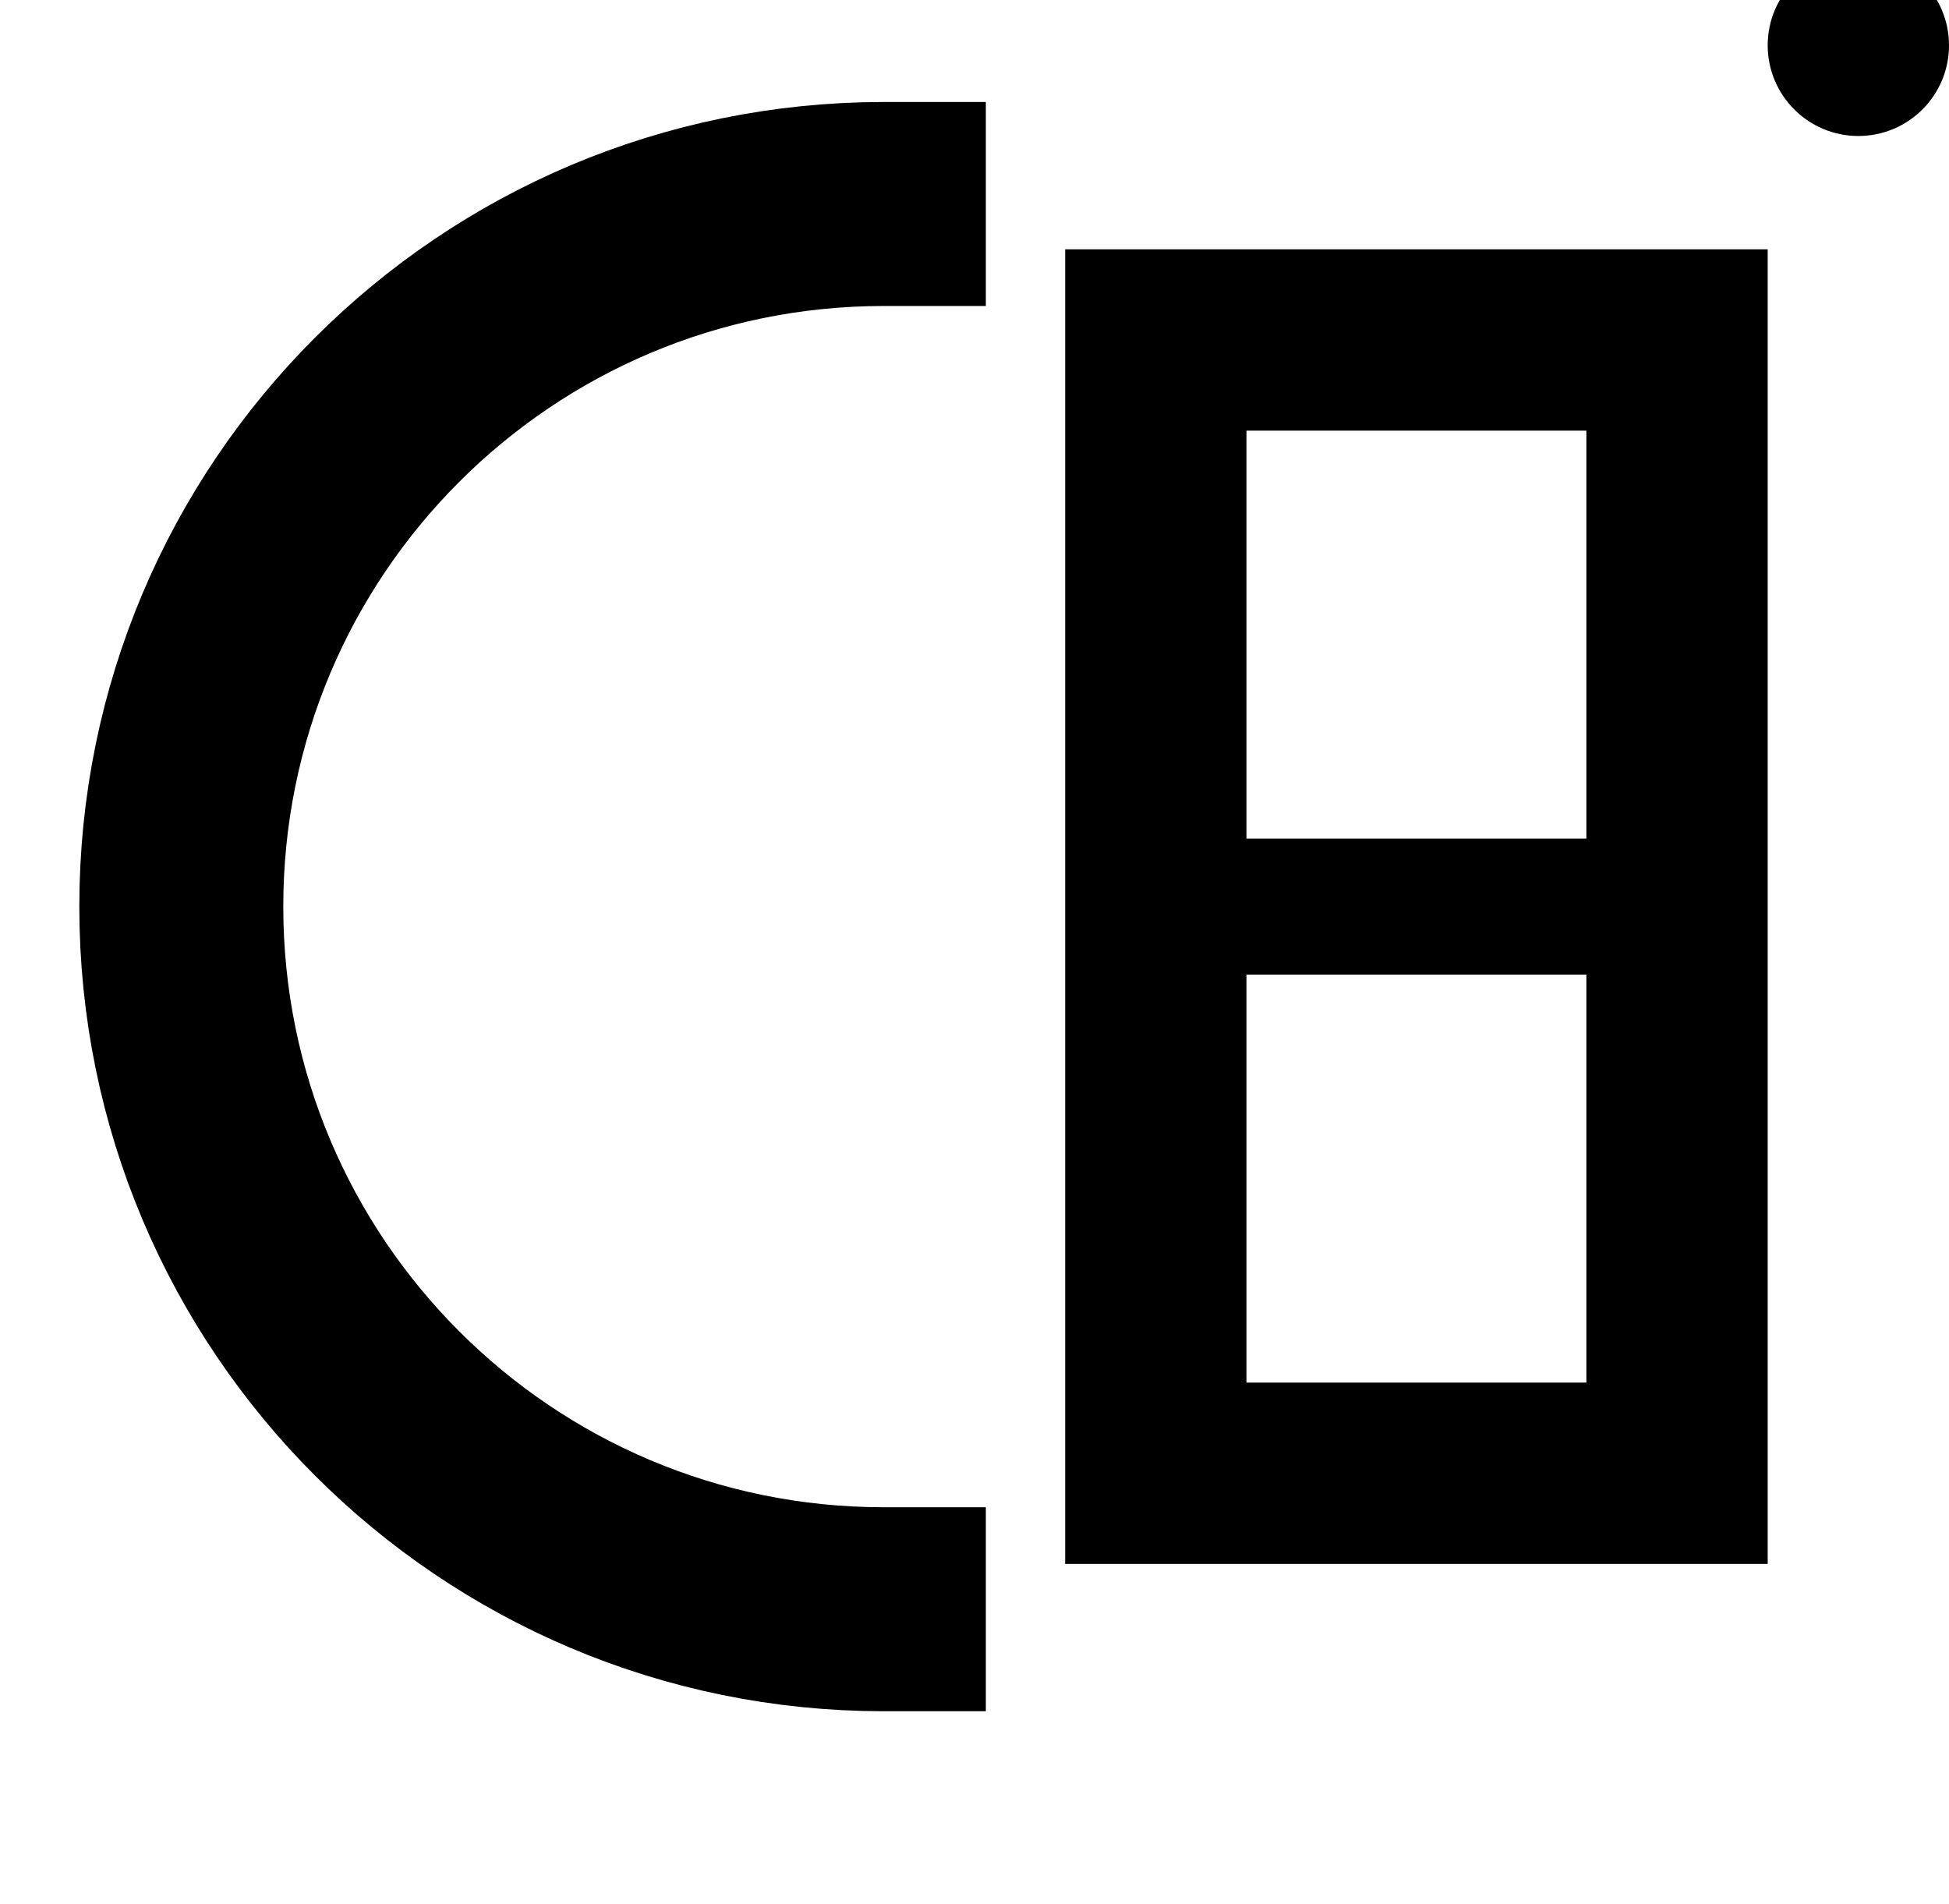
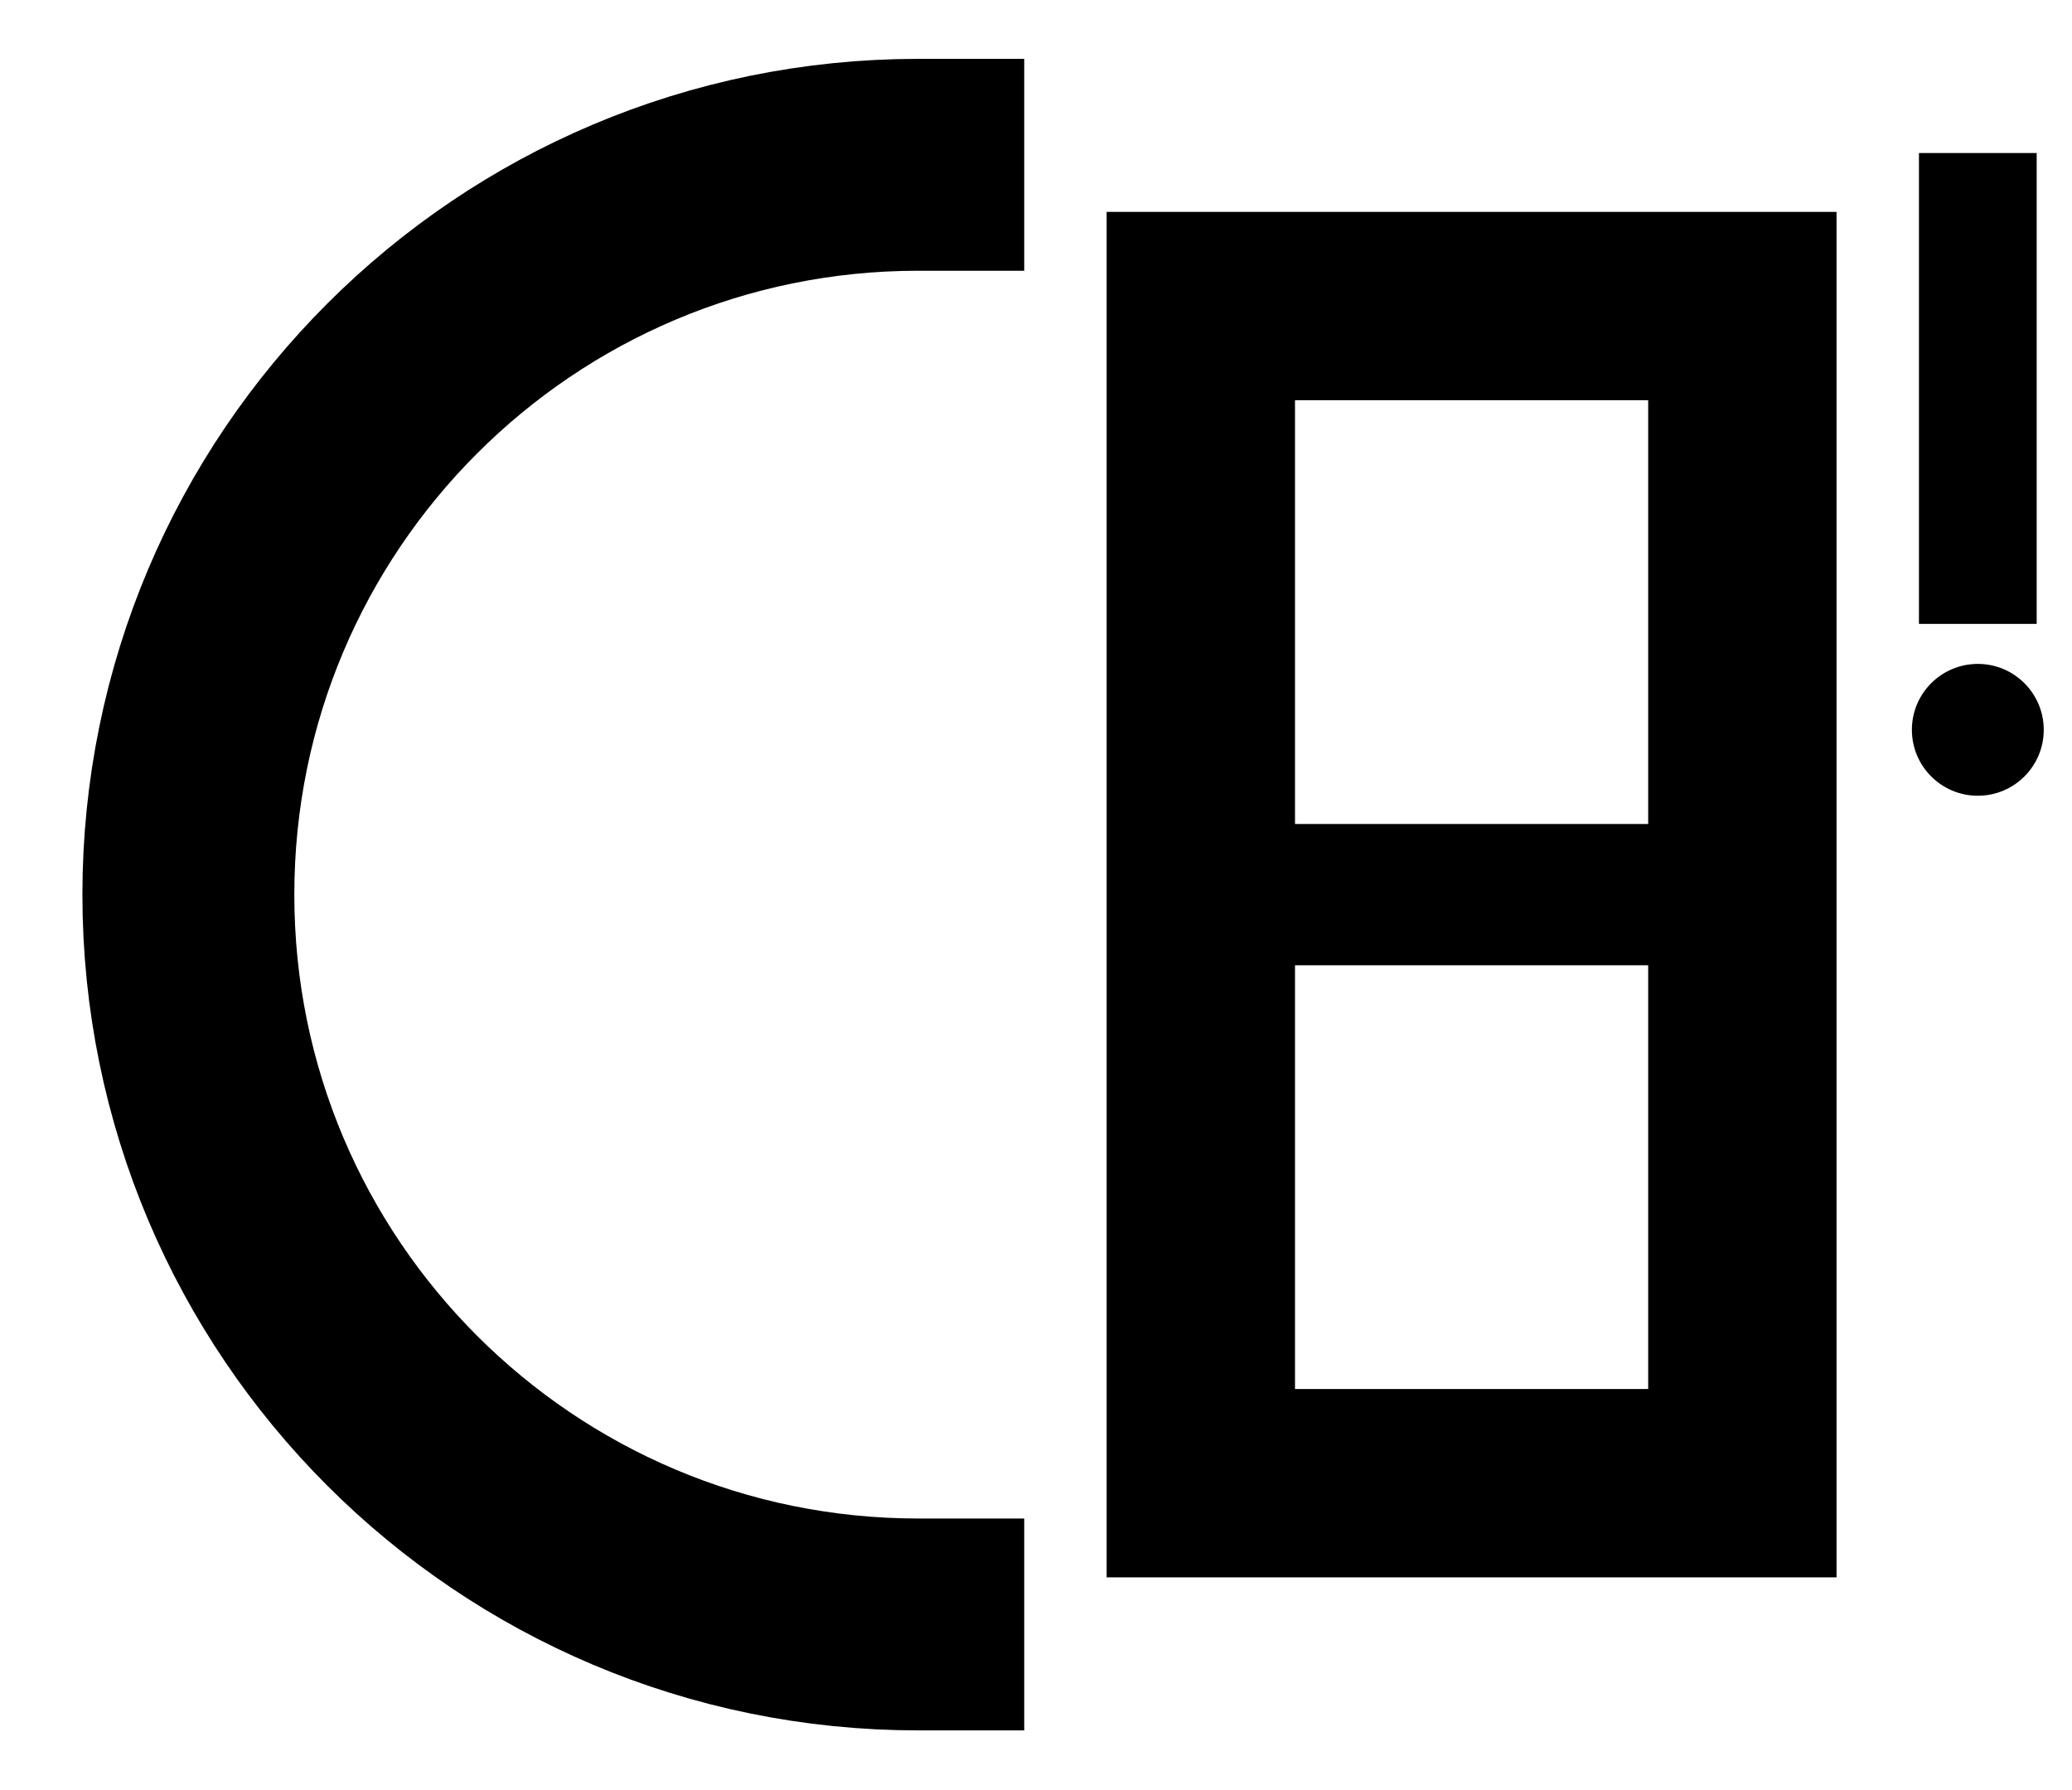
- <svg xmlns="http://www.w3.org/2000/svg" width="100%" height="100%" viewBox="10 8 86 84" style="color:#000000">
+ <svg xmlns="http://www.w3.org/2000/svg" width="100%" height="100%" viewBox="10 10 88 76" style="color:#000000">
  <path d="M49 17a31 31 0 1 0 0 62" fill="none" stroke="currentColor" stroke-width="9" stroke-linecap="square" stroke-linejoin="miter" />
  <path d="M61 23h23v50H61z" fill="none" stroke="currentColor" stroke-width="8" stroke-linejoin="miter" />
  <rect x="58" y="45" width="29" height="6" fill="currentColor" />
-   <circle cx="92" cy="10" r="4" fill="currentColor" />
+   <path d="M94 19v15" fill="none" stroke="currentColor" stroke-width="5" stroke-linecap="square" />
+   <circle cx="94" cy="41" r="2.8" fill="currentColor" />
</svg>
